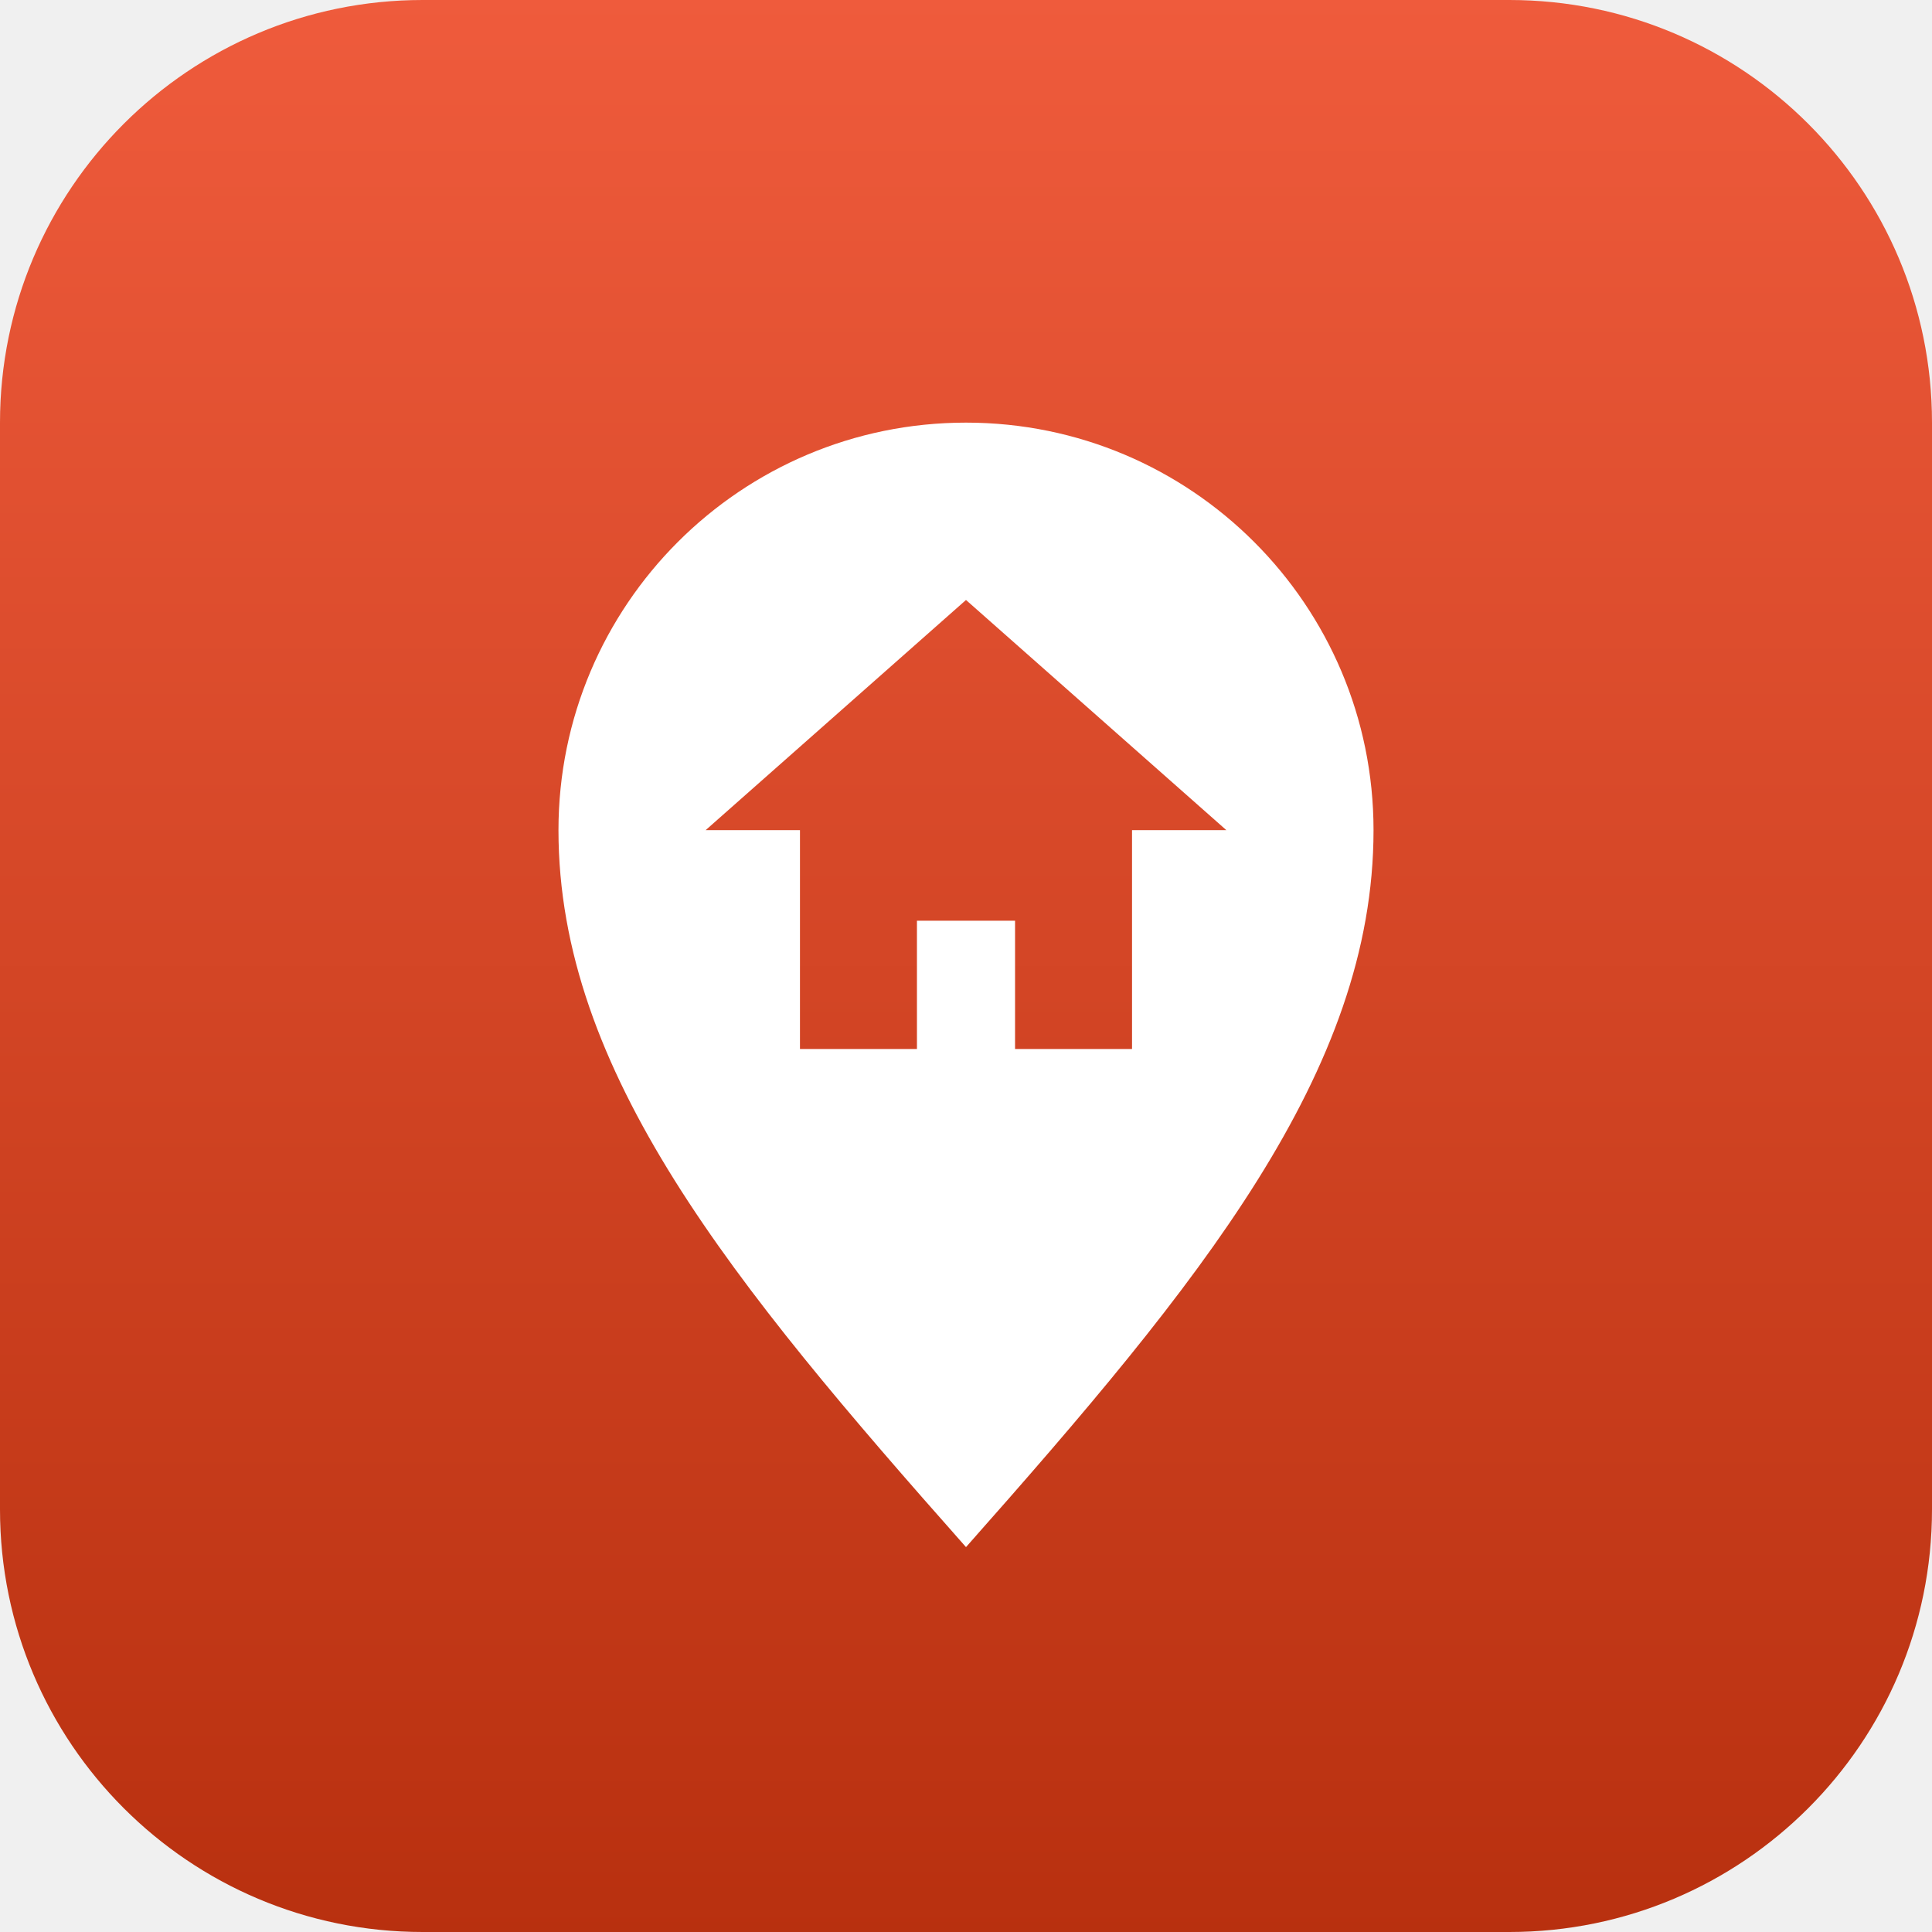
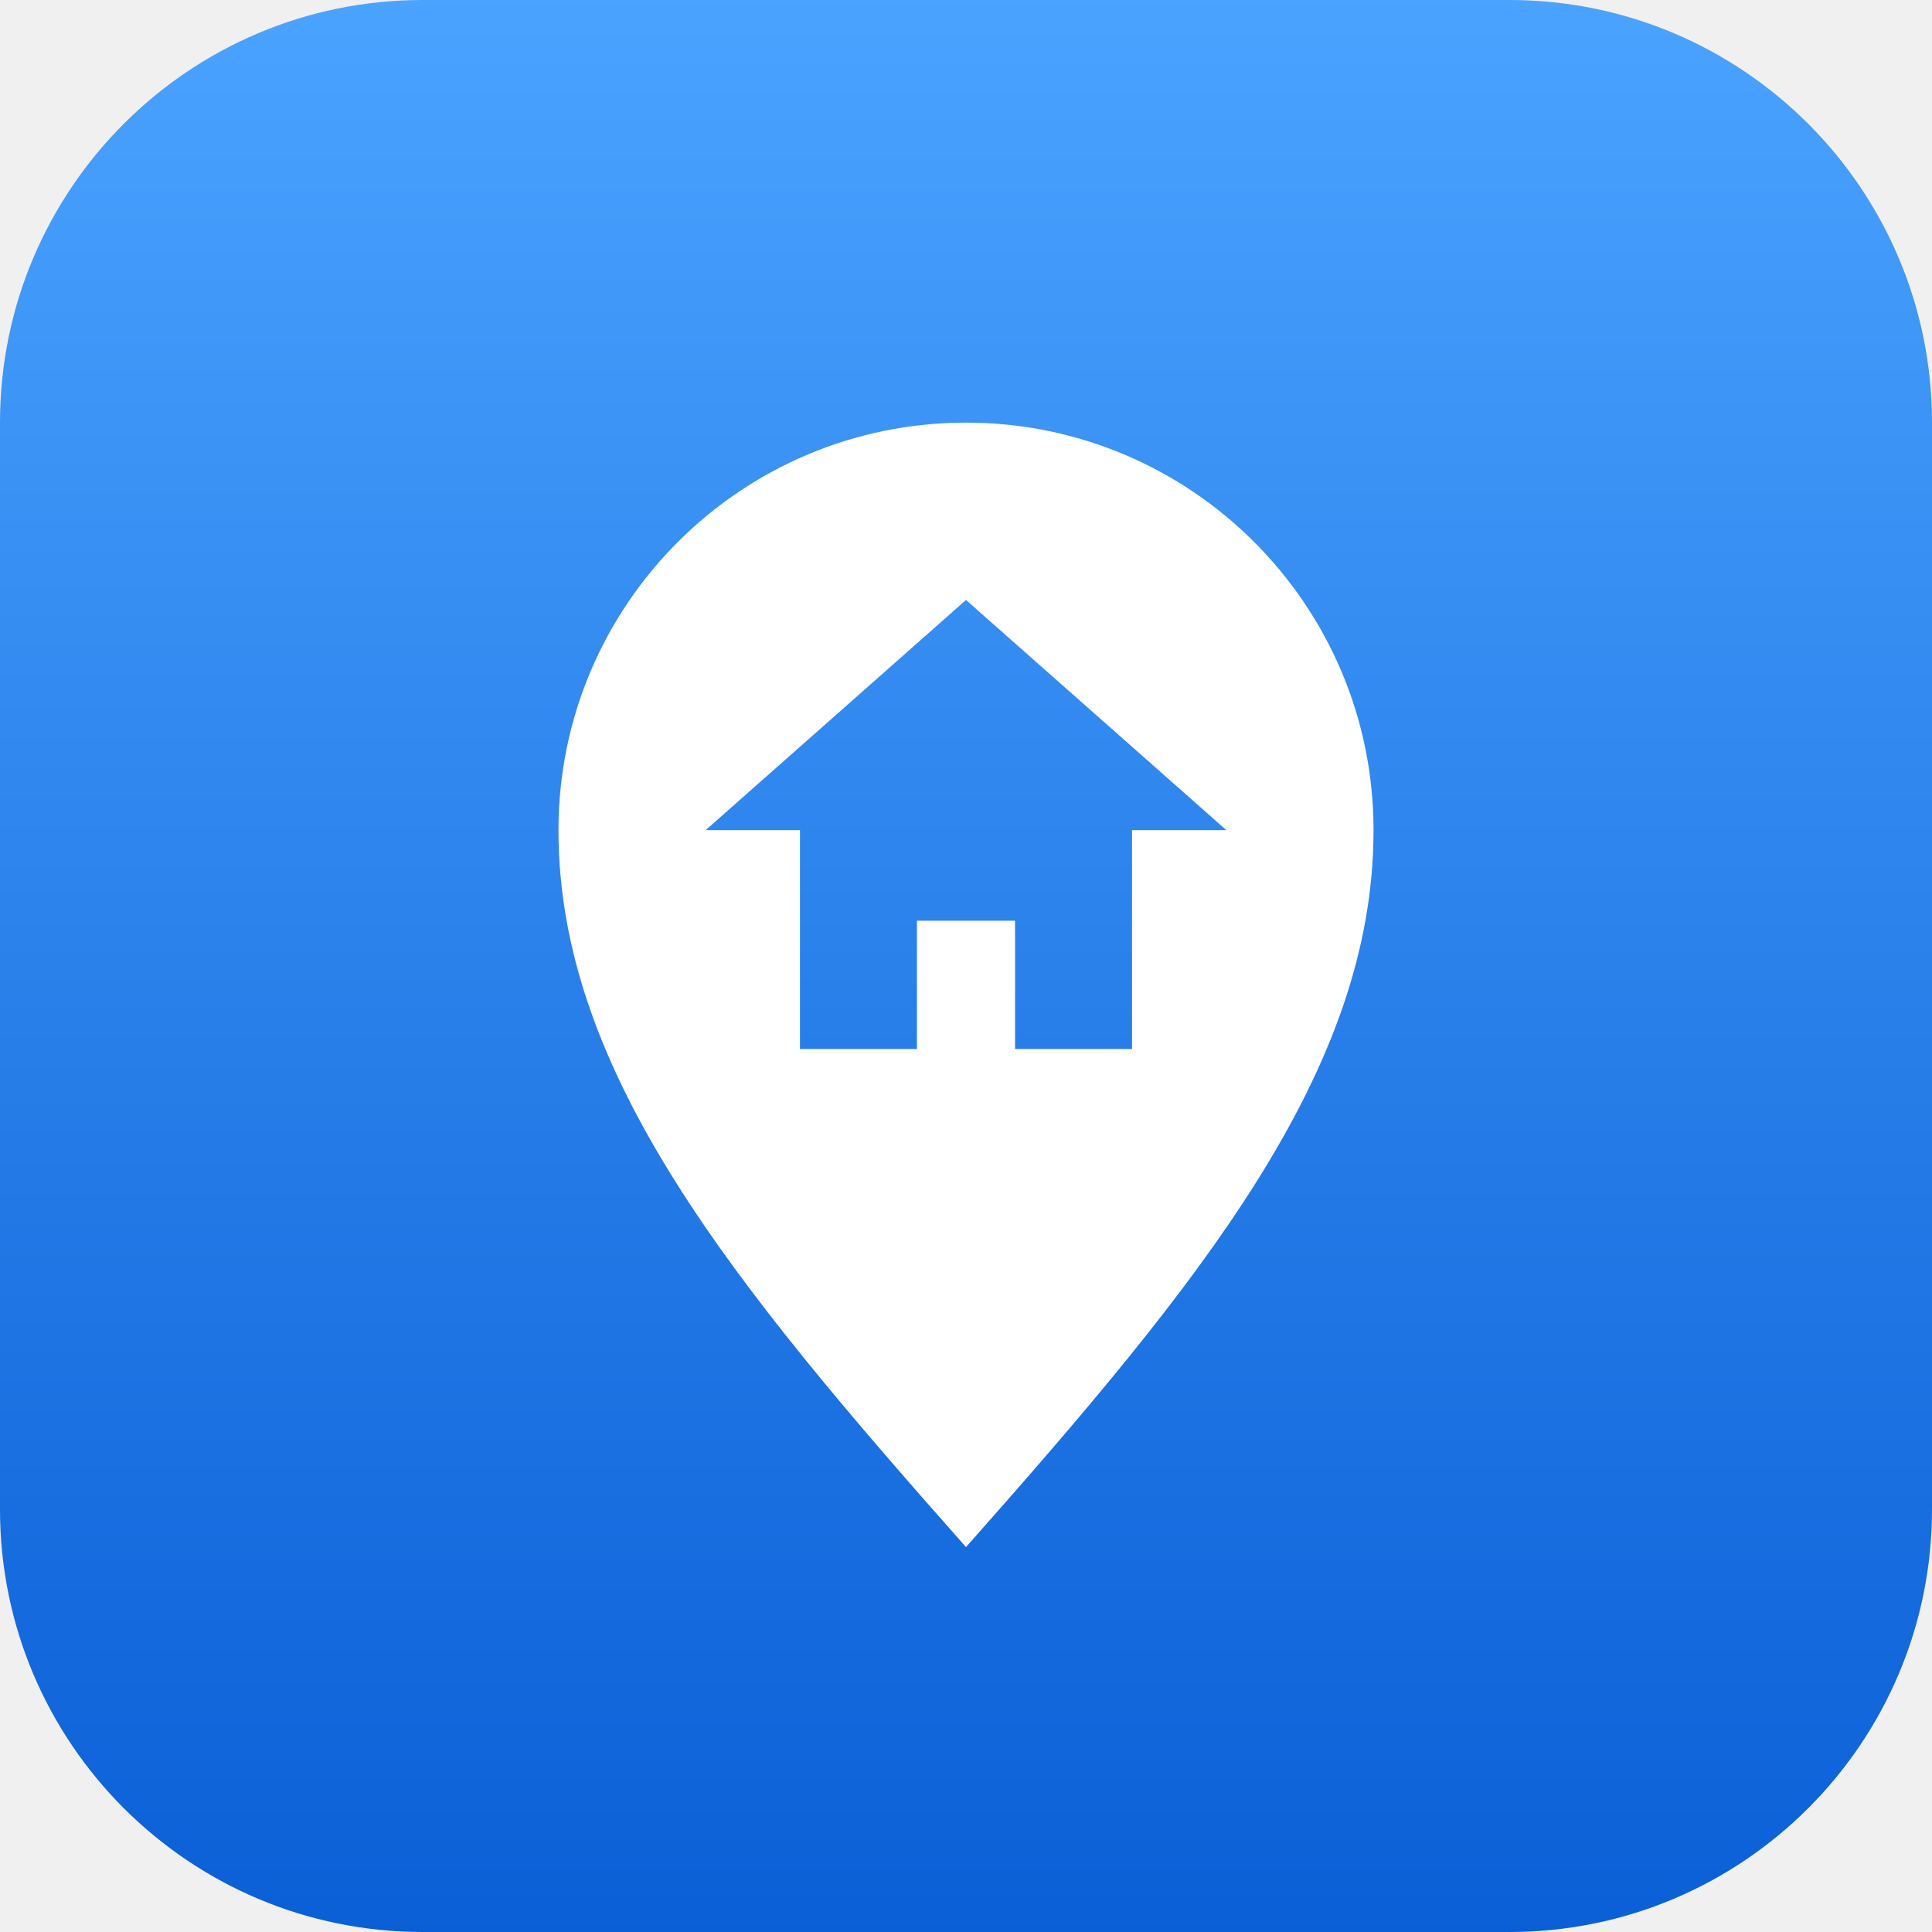
<svg xmlns="http://www.w3.org/2000/svg" width="200" height="200" viewBox="0 0 1024 1024">
  <defs>
    <linearGradient id="g" x1="0" y1="0" x2="0" y2="1">
-       <stop offset="0" stop-color="#ef5b3c" />
-       <stop offset="1" stop-color="#b8300f" />
+       <stop offset="0" stop-color="#4aa3ff" />
+       <stop offset="1" stop-color="#0a5fd6" />
    </linearGradient>
  </defs>
  <rect width="1024" height="1024" rx="224" fill="url(#g)" />
  <path fill="#fff" fill-rule="evenodd" d="M512 820C388 680 296 568 296 440a216 216 0 0 1 432 0c0 128-92 240-216 380Z M512 318L650 440H600V556H424V440H374Z M486 556V488H538V556Z" />
</svg>
